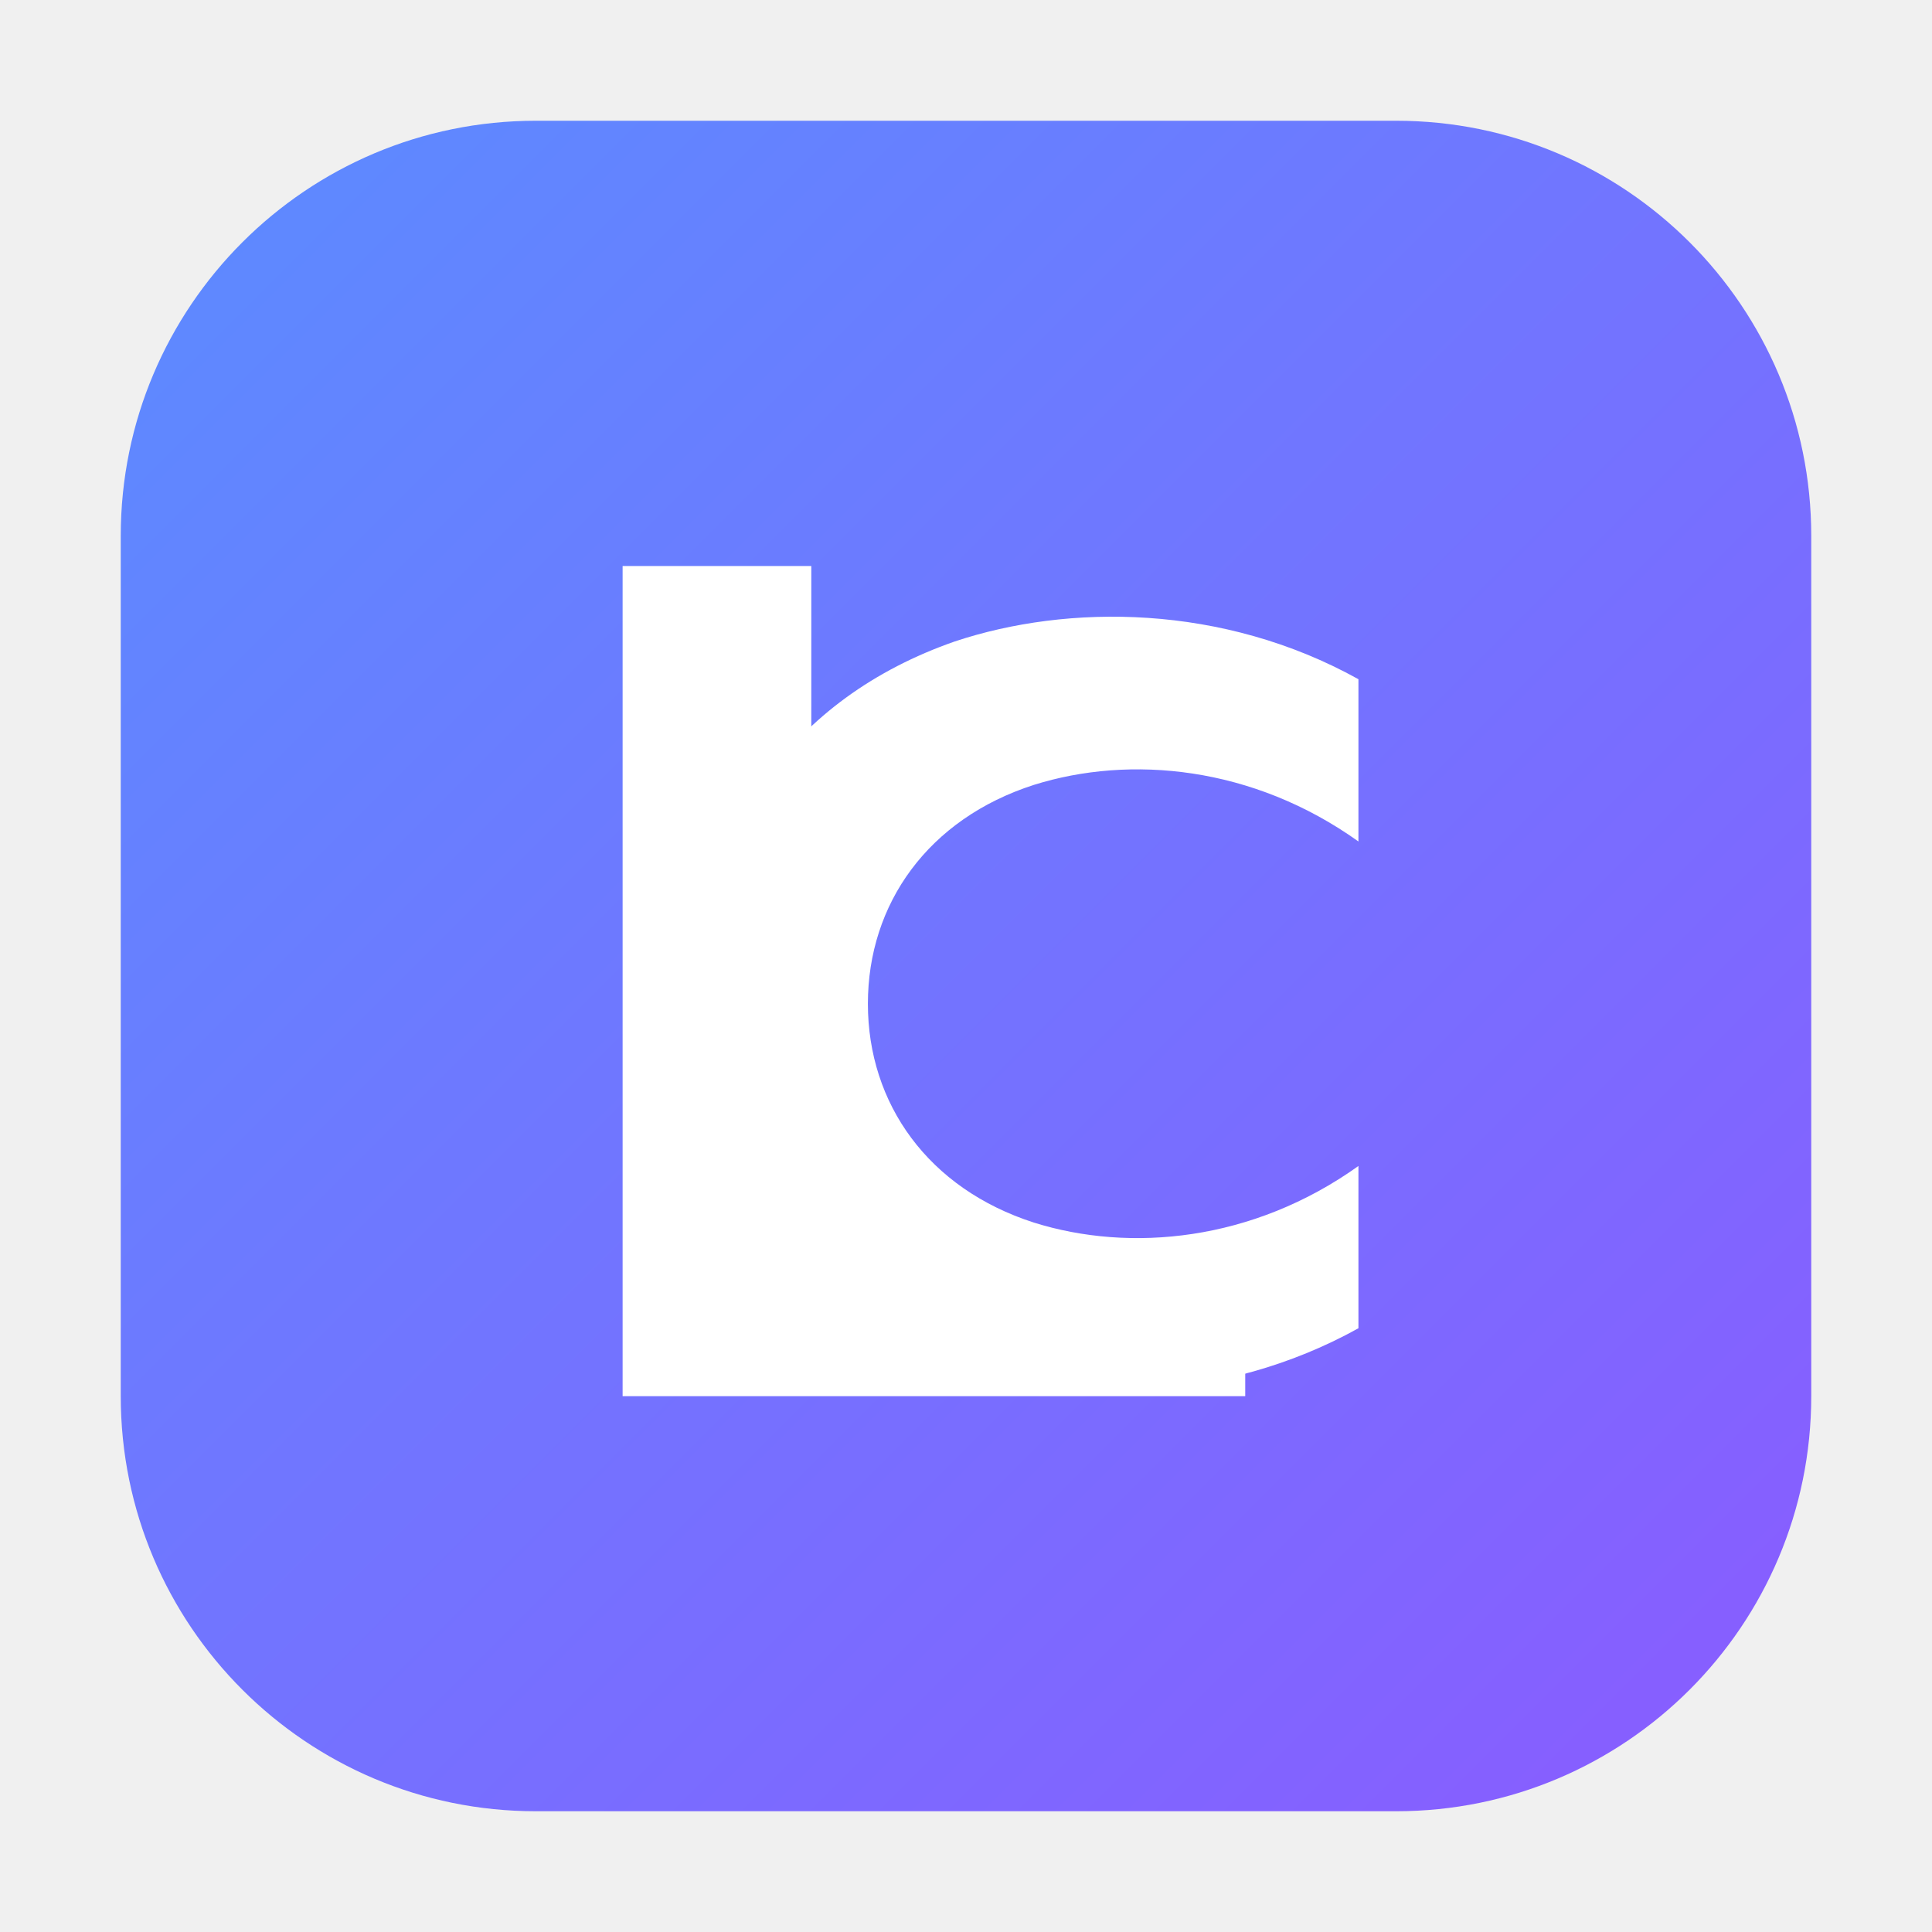
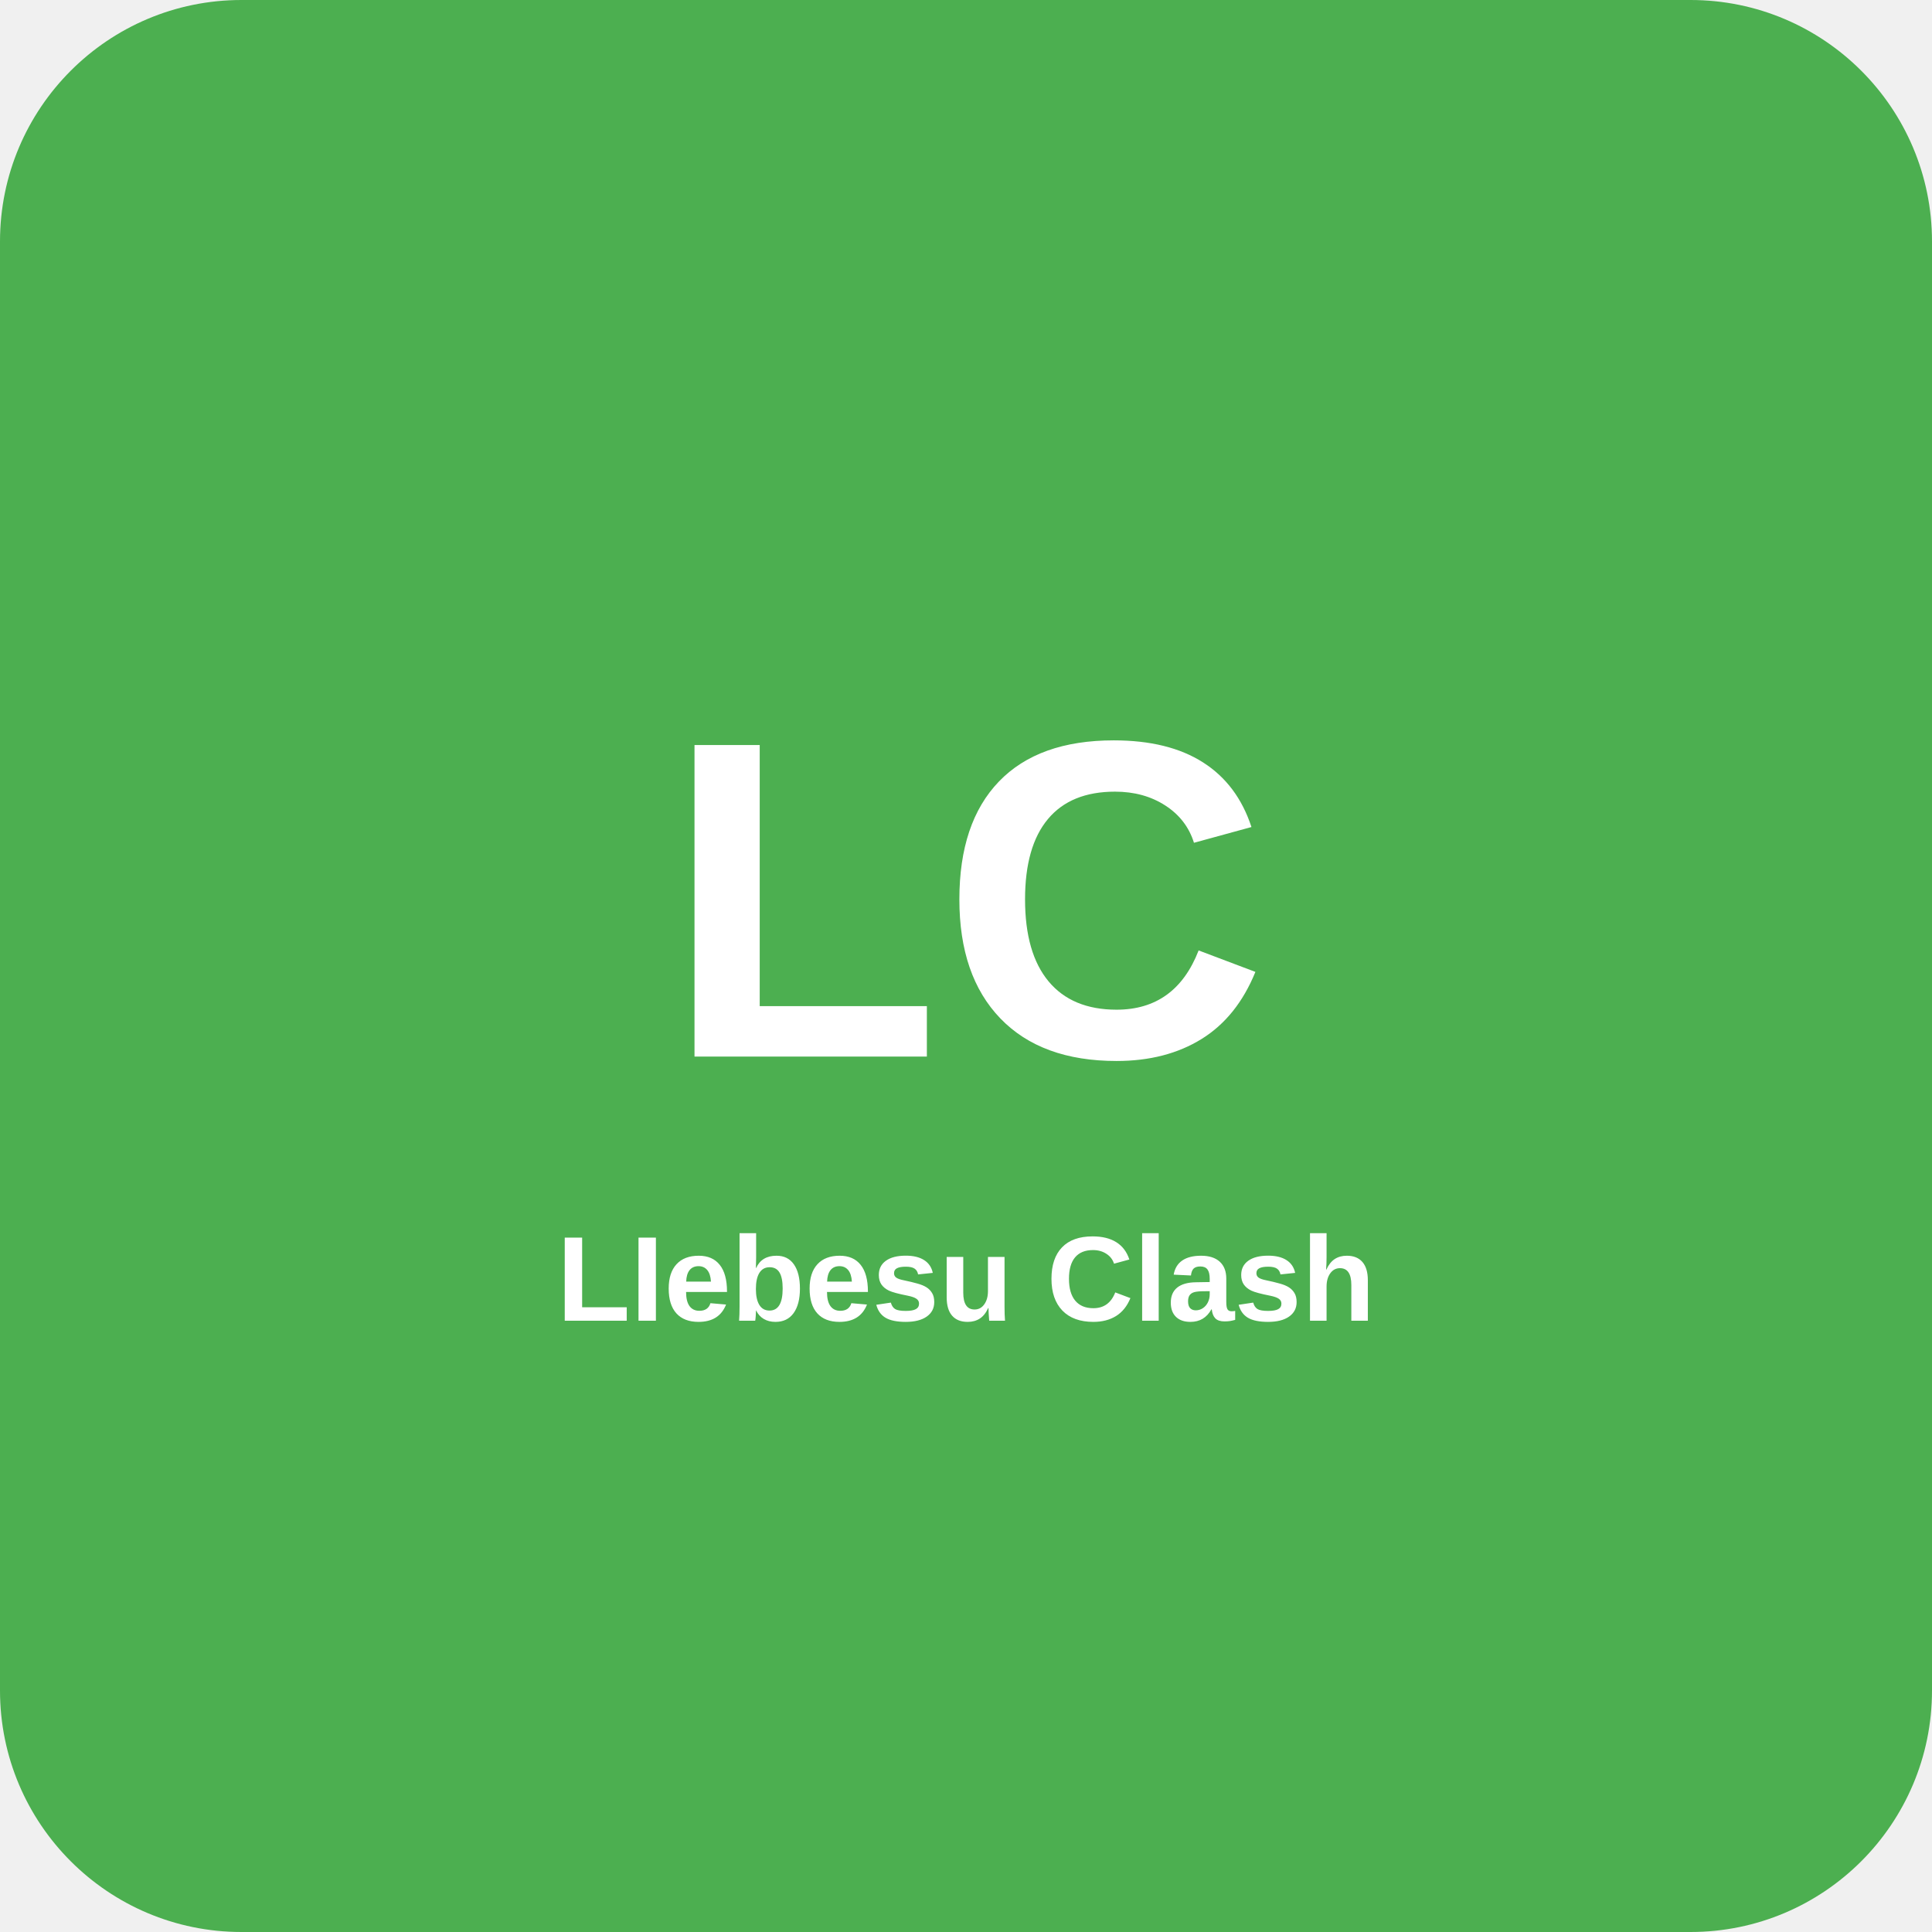
- <svg xmlns="http://www.w3.org/2000/svg" width="1024" height="1024" viewBox="0 0 1024 1024">
+ <svg xmlns="http://www.w3.org/2000/svg" width="512" height="512" viewBox="0 0 512 512">
  <defs>
-     <linearGradient id="grad" x1="0%" y1="0%" x2="100%" y2="100%">
-       <stop offset="0%" stop-color="#5B8CFF" />
-       <stop offset="100%" stop-color="#8A5BFF" />
-     </linearGradient>
+     <style>
+       .logo-bg { fill: #4CAF50; }
+       .logo-text { fill: white; font-family: Arial, sans-serif; font-weight: bold; }
+     </style>
  </defs>
-   <rect x="64" y="64" width="896" height="896" rx="220" ry="220" fill="url(#grad)" />
-   <g fill="#FFFFFF">
-     <path d="M 330 300 L 430 300 L 430 660 L 660 660 L 660 740 L 330 740 Z" />
-     <path d="M 720 360 C 648 320 566 320 506 340 C 420 370 370 440 370 532 C 370 624 420 694 506 724 C 566 744 648 744 720 704 L 720 618 C 664 658 599 664 548 648 C 492 630 460 585 460 532 C 460 479 492 434 548 416 C 599 400 664 406 720 446 Z" />
-   </g>
+   <rect class="logo-bg" width="512" height="512" rx="64" />
+   <text class="logo-text" x="256" y="280" text-anchor="middle" font-size="120">LC</text>
+   <text class="logo-text" x="256" y="350" text-anchor="middle" font-size="32">LIebesu Clash</text>
</svg>
